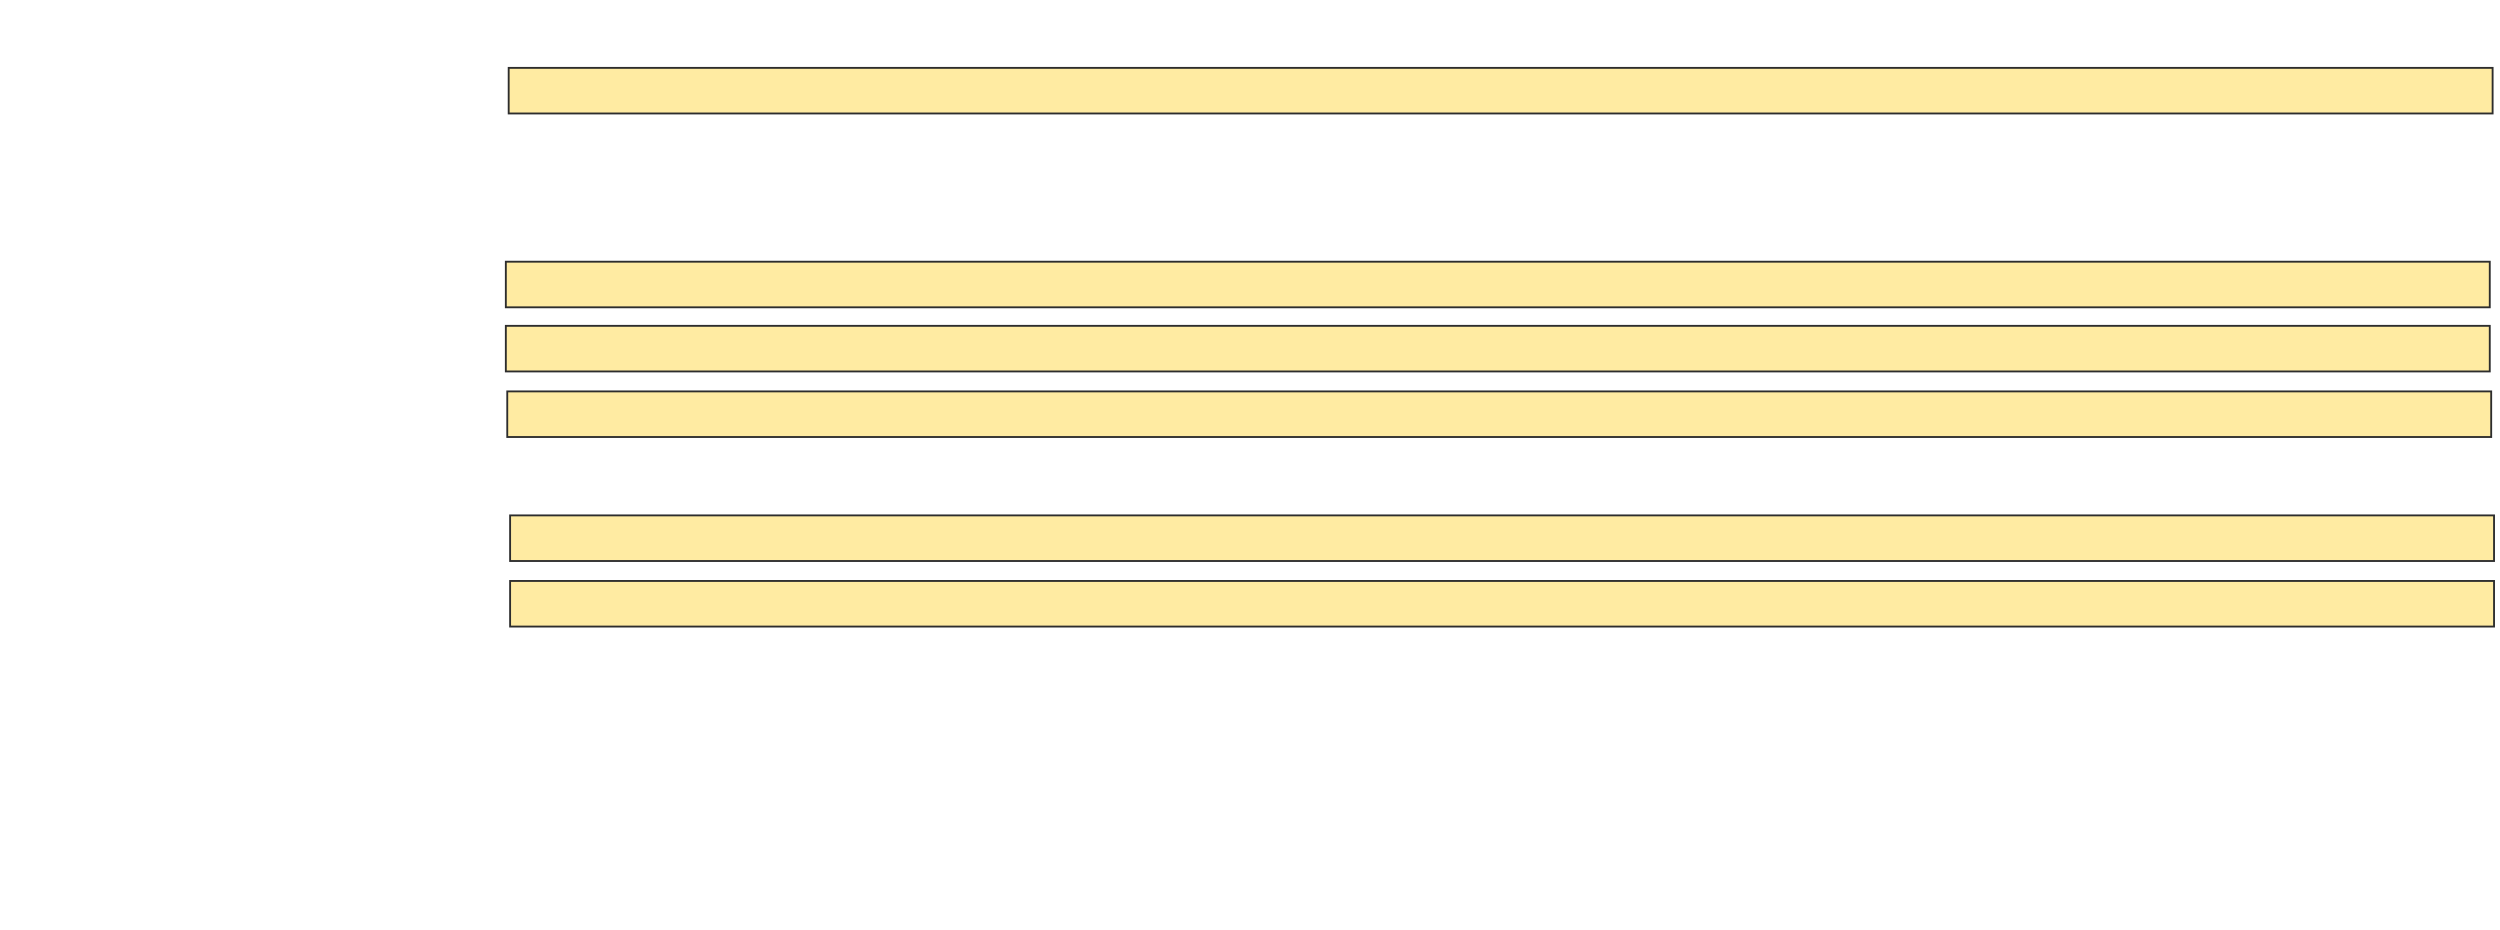
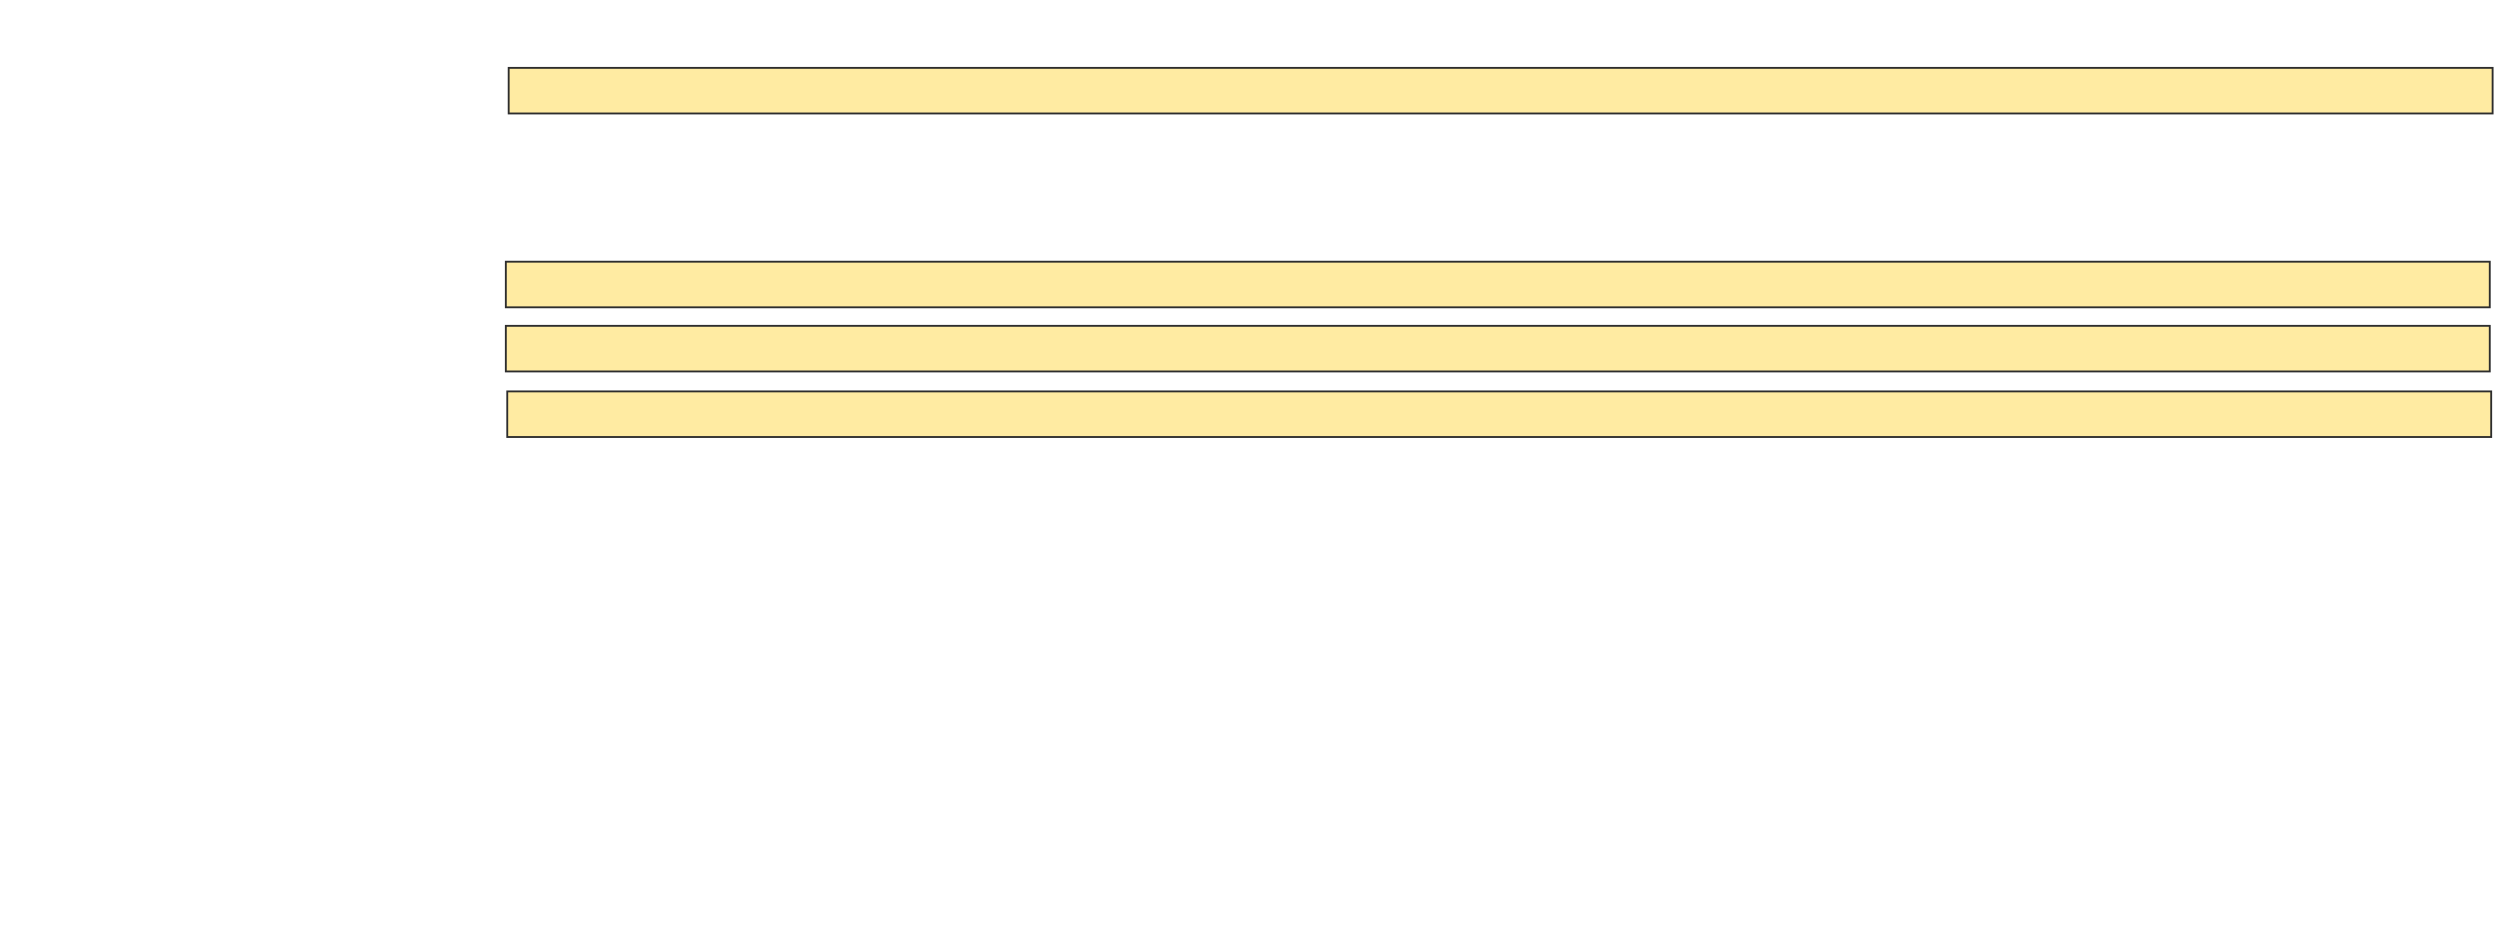
<svg xmlns="http://www.w3.org/2000/svg" width="1339" height="498">
  <g>
  </g>
  <g>
-     <rect id="8677905bd1fe45238f98d426e03ba6c7-ao-1" height="24.427" width="1062.595" y="36.351" x="272.45" stroke="#2D2D2D" fill="#FFEBA2" />
-     <rect id="8677905bd1fe45238f98d426e03ba6c7-ao-2" height="24.427" width="1062.595" y="140.168" x="270.924" stroke="#2D2D2D" fill="#FFEBA2" />
-     <rect id="8677905bd1fe45238f98d426e03ba6c7-ao-3" height="24.427" width="1062.595" y="174.519" x="270.924" stroke="#2D2D2D" fill="#FFEBA2" />
-     <rect id="8677905bd1fe45238f98d426e03ba6c7-ao-4" height="24.427" width="1062.595" y="209.634" x="271.687" stroke="#2D2D2D" fill="#FFEBA2" />
-     <rect id="8677905bd1fe45238f98d426e03ba6c7-ao-5" height="24.427" width="1062.595" y="276.046" x="273.214" stroke="#2D2D2D" fill="#FFEBA2" />
-     <rect id="8677905bd1fe45238f98d426e03ba6c7-ao-6" height="24.427" width="1062.595" y="311.16" x="273.214" stroke="#2D2D2D" fill="#FFEBA2" />
+     <rect fill="#FFEBA2" stroke="#2D2D2D" x="272.45" y="36.351" width="1062.595" height="24.427" id="8677905bd1fe45238f98d426e03ba6c7-ao-1" />
+     <rect fill="#FFEBA2" stroke="#2D2D2D" x="270.924" y="140.168" width="1062.595" height="24.427" id="8677905bd1fe45238f98d426e03ba6c7-ao-2" />
+     <rect fill="#FFEBA2" stroke="#2D2D2D" x="270.924" y="174.519" width="1062.595" height="24.427" id="8677905bd1fe45238f98d426e03ba6c7-ao-3" />
+     <rect fill="#FFEBA2" stroke="#2D2D2D" x="271.687" y="209.634" width="1062.595" height="24.427" id="8677905bd1fe45238f98d426e03ba6c7-ao-4" />
  </g>
</svg>
